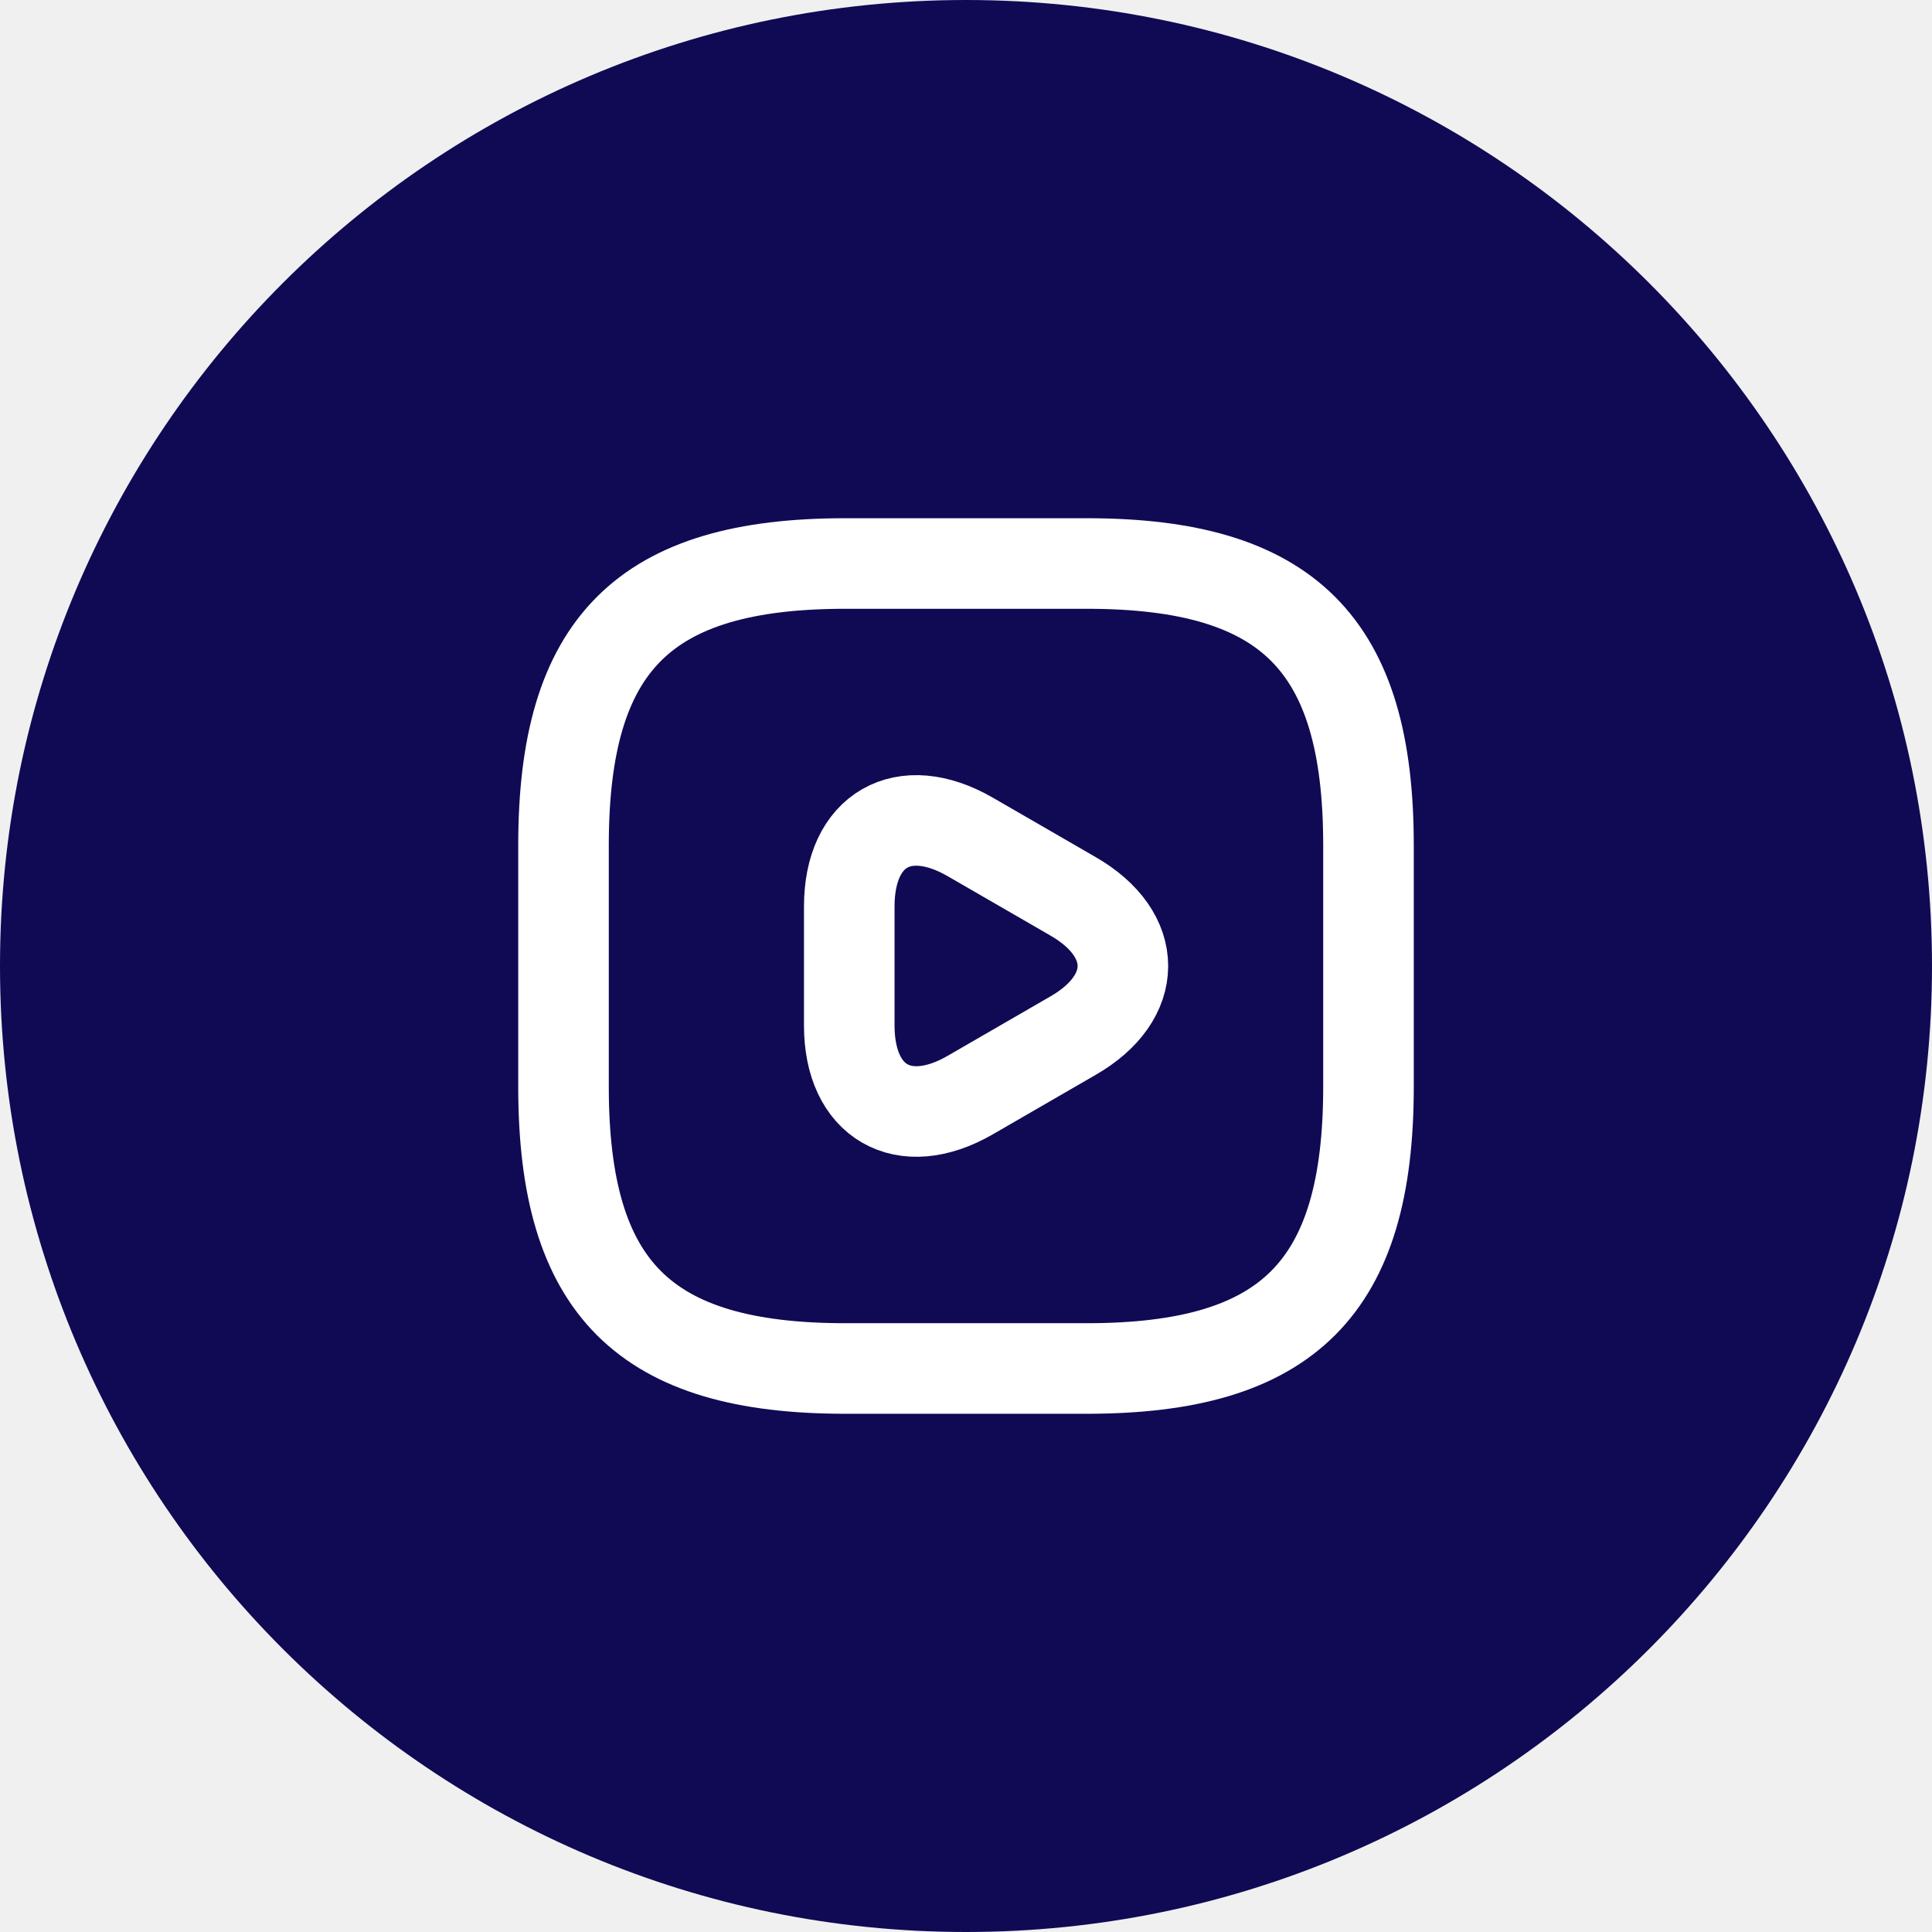
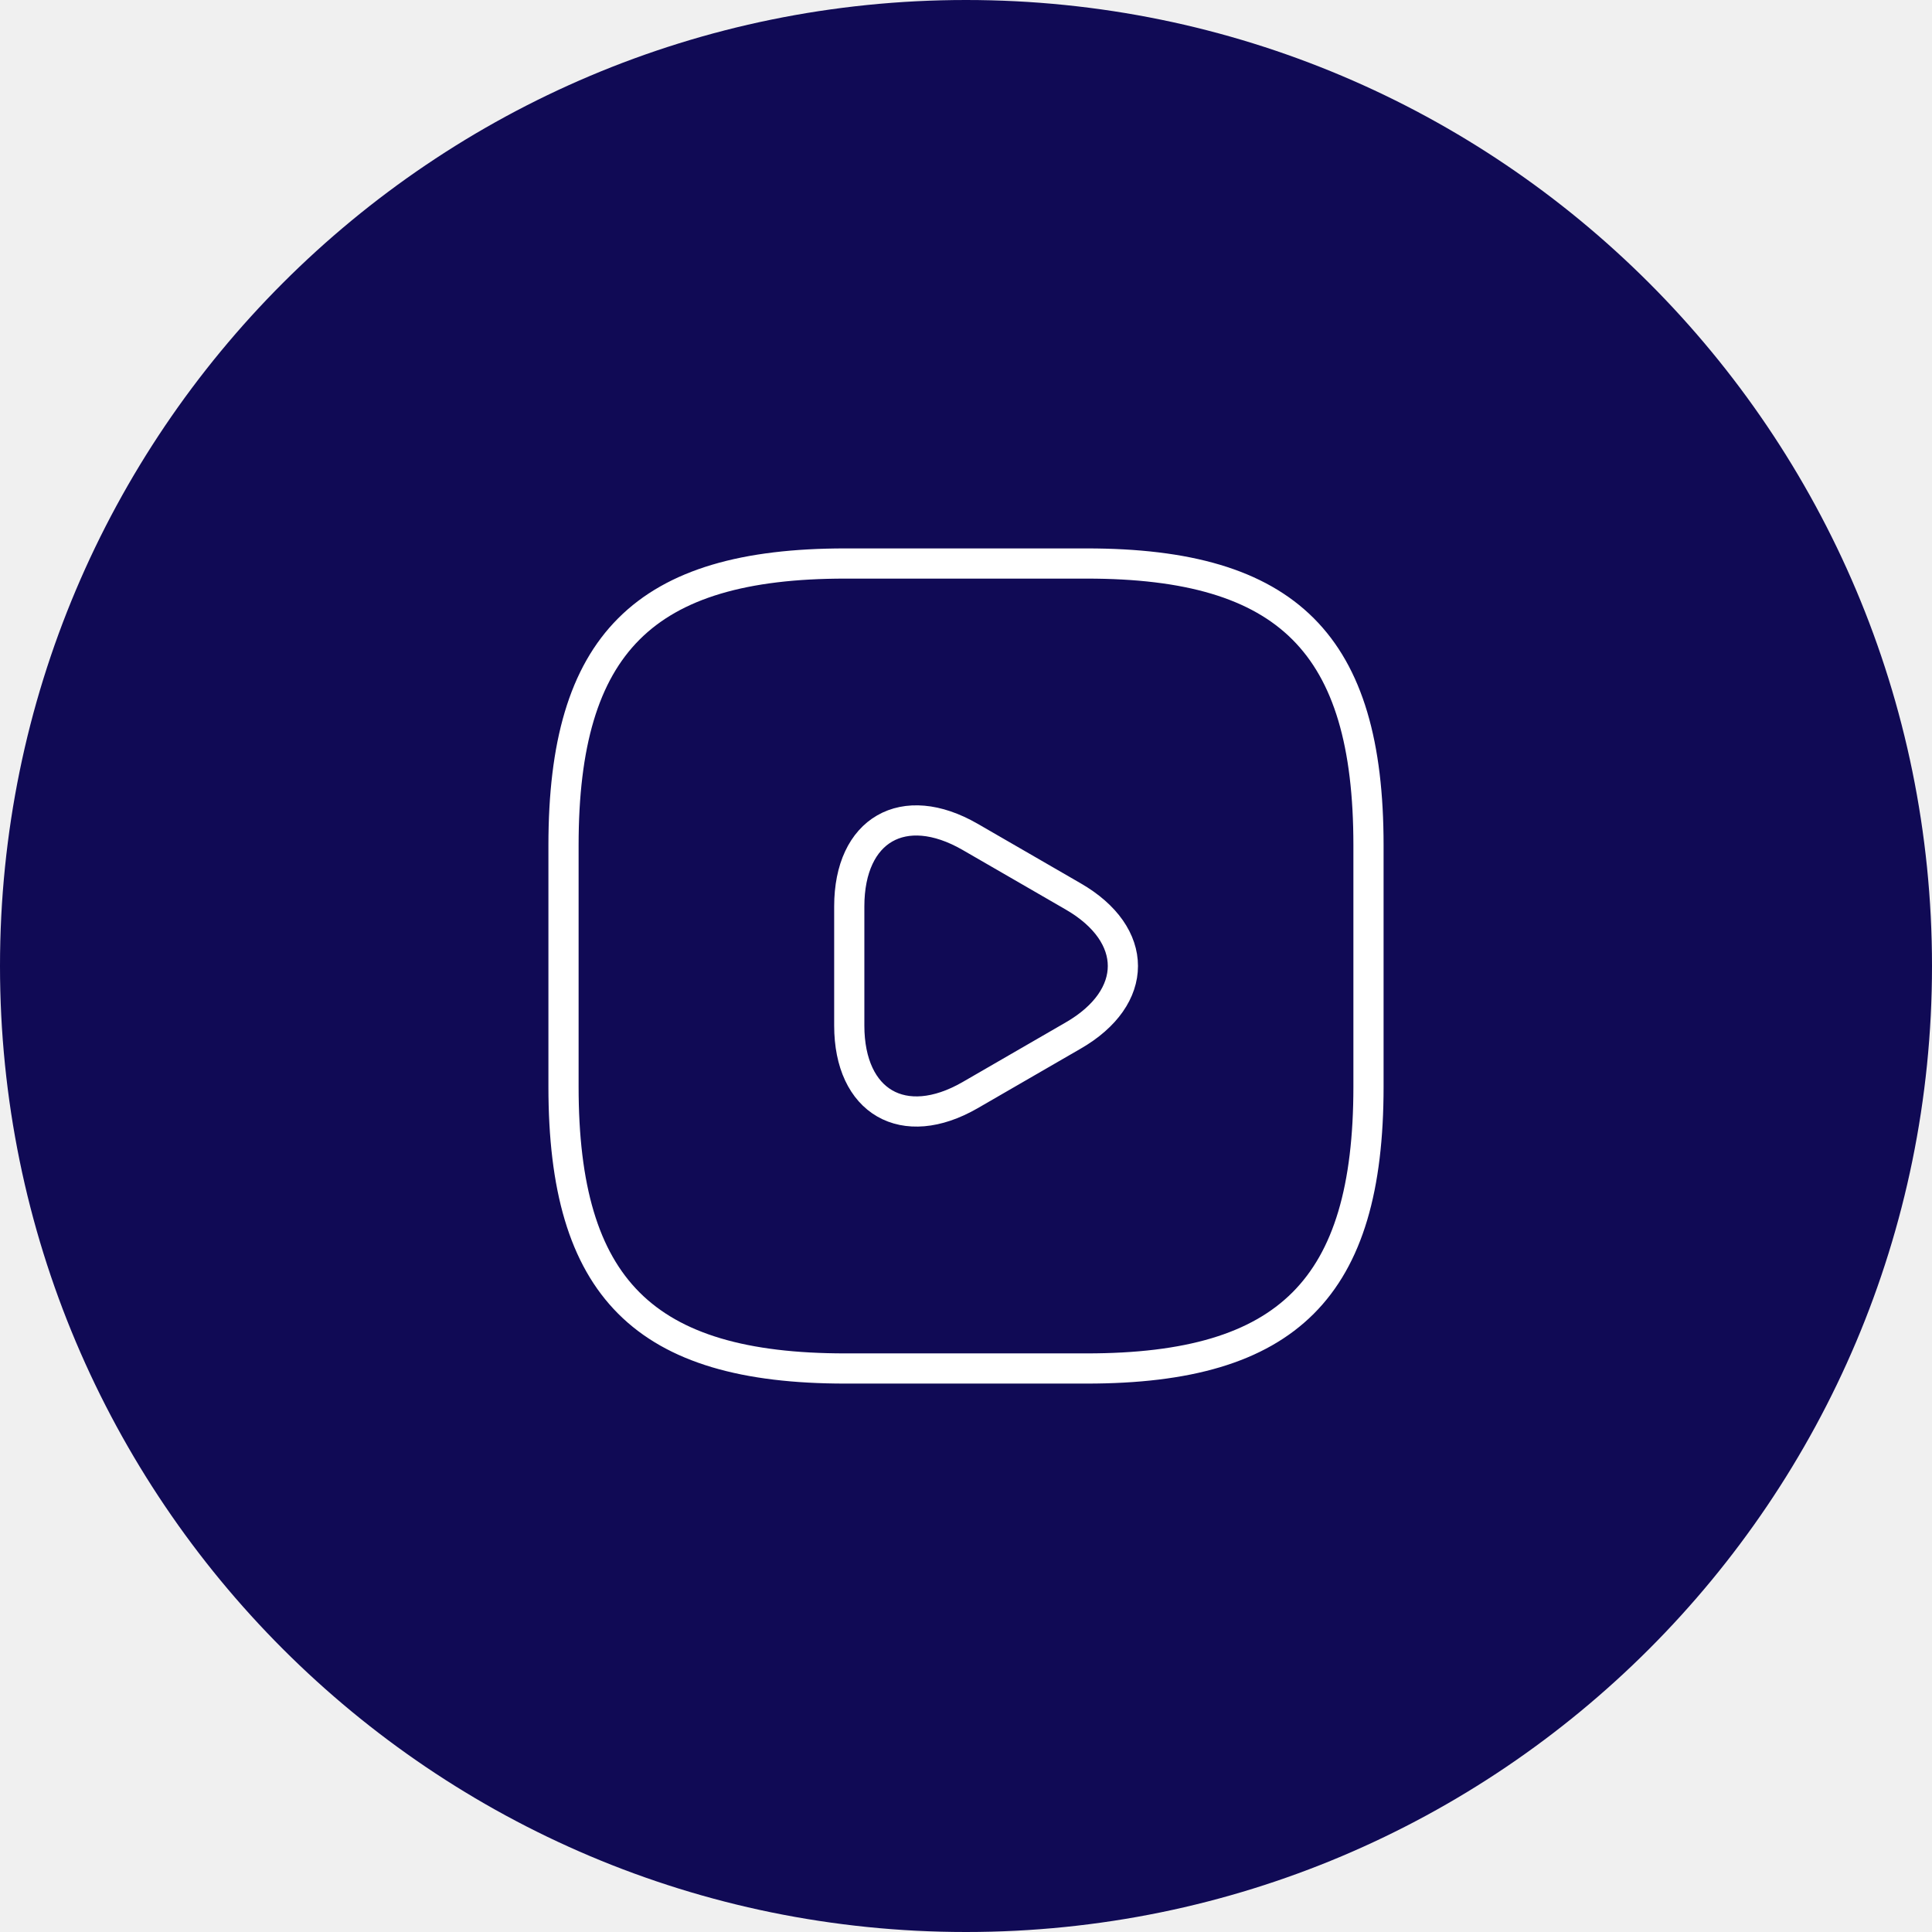
<svg xmlns="http://www.w3.org/2000/svg" width="64" height="64" viewBox="0 0 64 64" fill="none">
  <circle cx="32" cy="32" r="32" fill="#100A55" />
-   <path d="M28 45.333H36C42.667 45.333 45.333 42.667 45.333 36V28C45.333 21.333 42.667 18.667 36 18.667H28C21.333 18.667 18.667 21.333 18.667 28V36C18.667 42.667 21.333 45.333 28 45.333Z" stroke="white" stroke-width="3" stroke-linecap="round" stroke-linejoin="round" />
-   <path d="M28.133 32V30.026C28.133 27.48 29.933 26.453 32.133 27.72L33.84 28.706L35.547 29.693C37.747 30.96 37.747 33.04 35.547 34.306L33.84 35.293L32.133 36.28C29.933 37.547 28.133 36.507 28.133 33.973V32Z" stroke="white" stroke-width="3" stroke-miterlimit="10" stroke-linecap="round" stroke-linejoin="round" />
+   <path d="M28 45.333H36C42.667 45.333 45.333 42.667 45.333 36V28C45.333 21.333 42.667 18.667 36 18.667H28C21.333 18.667 18.667 21.333 18.667 28V36C18.667 42.667 21.333 45.333 28 45.333Z" stroke="white" strokeWidth="3" strokeLinecap="round" strokeLinejoin="round" />
+   <path d="M28.133 32V30.026C28.133 27.48 29.933 26.453 32.133 27.72L33.84 28.706L35.547 29.693C37.747 30.96 37.747 33.04 35.547 34.306L33.84 35.293L32.133 36.28C29.933 37.547 28.133 36.507 28.133 33.973V32Z" stroke="white" strokeWidth="3" strokeMiterlimit="10" strokeLinecap="round" strokeLinejoin="round" />
</svg>
